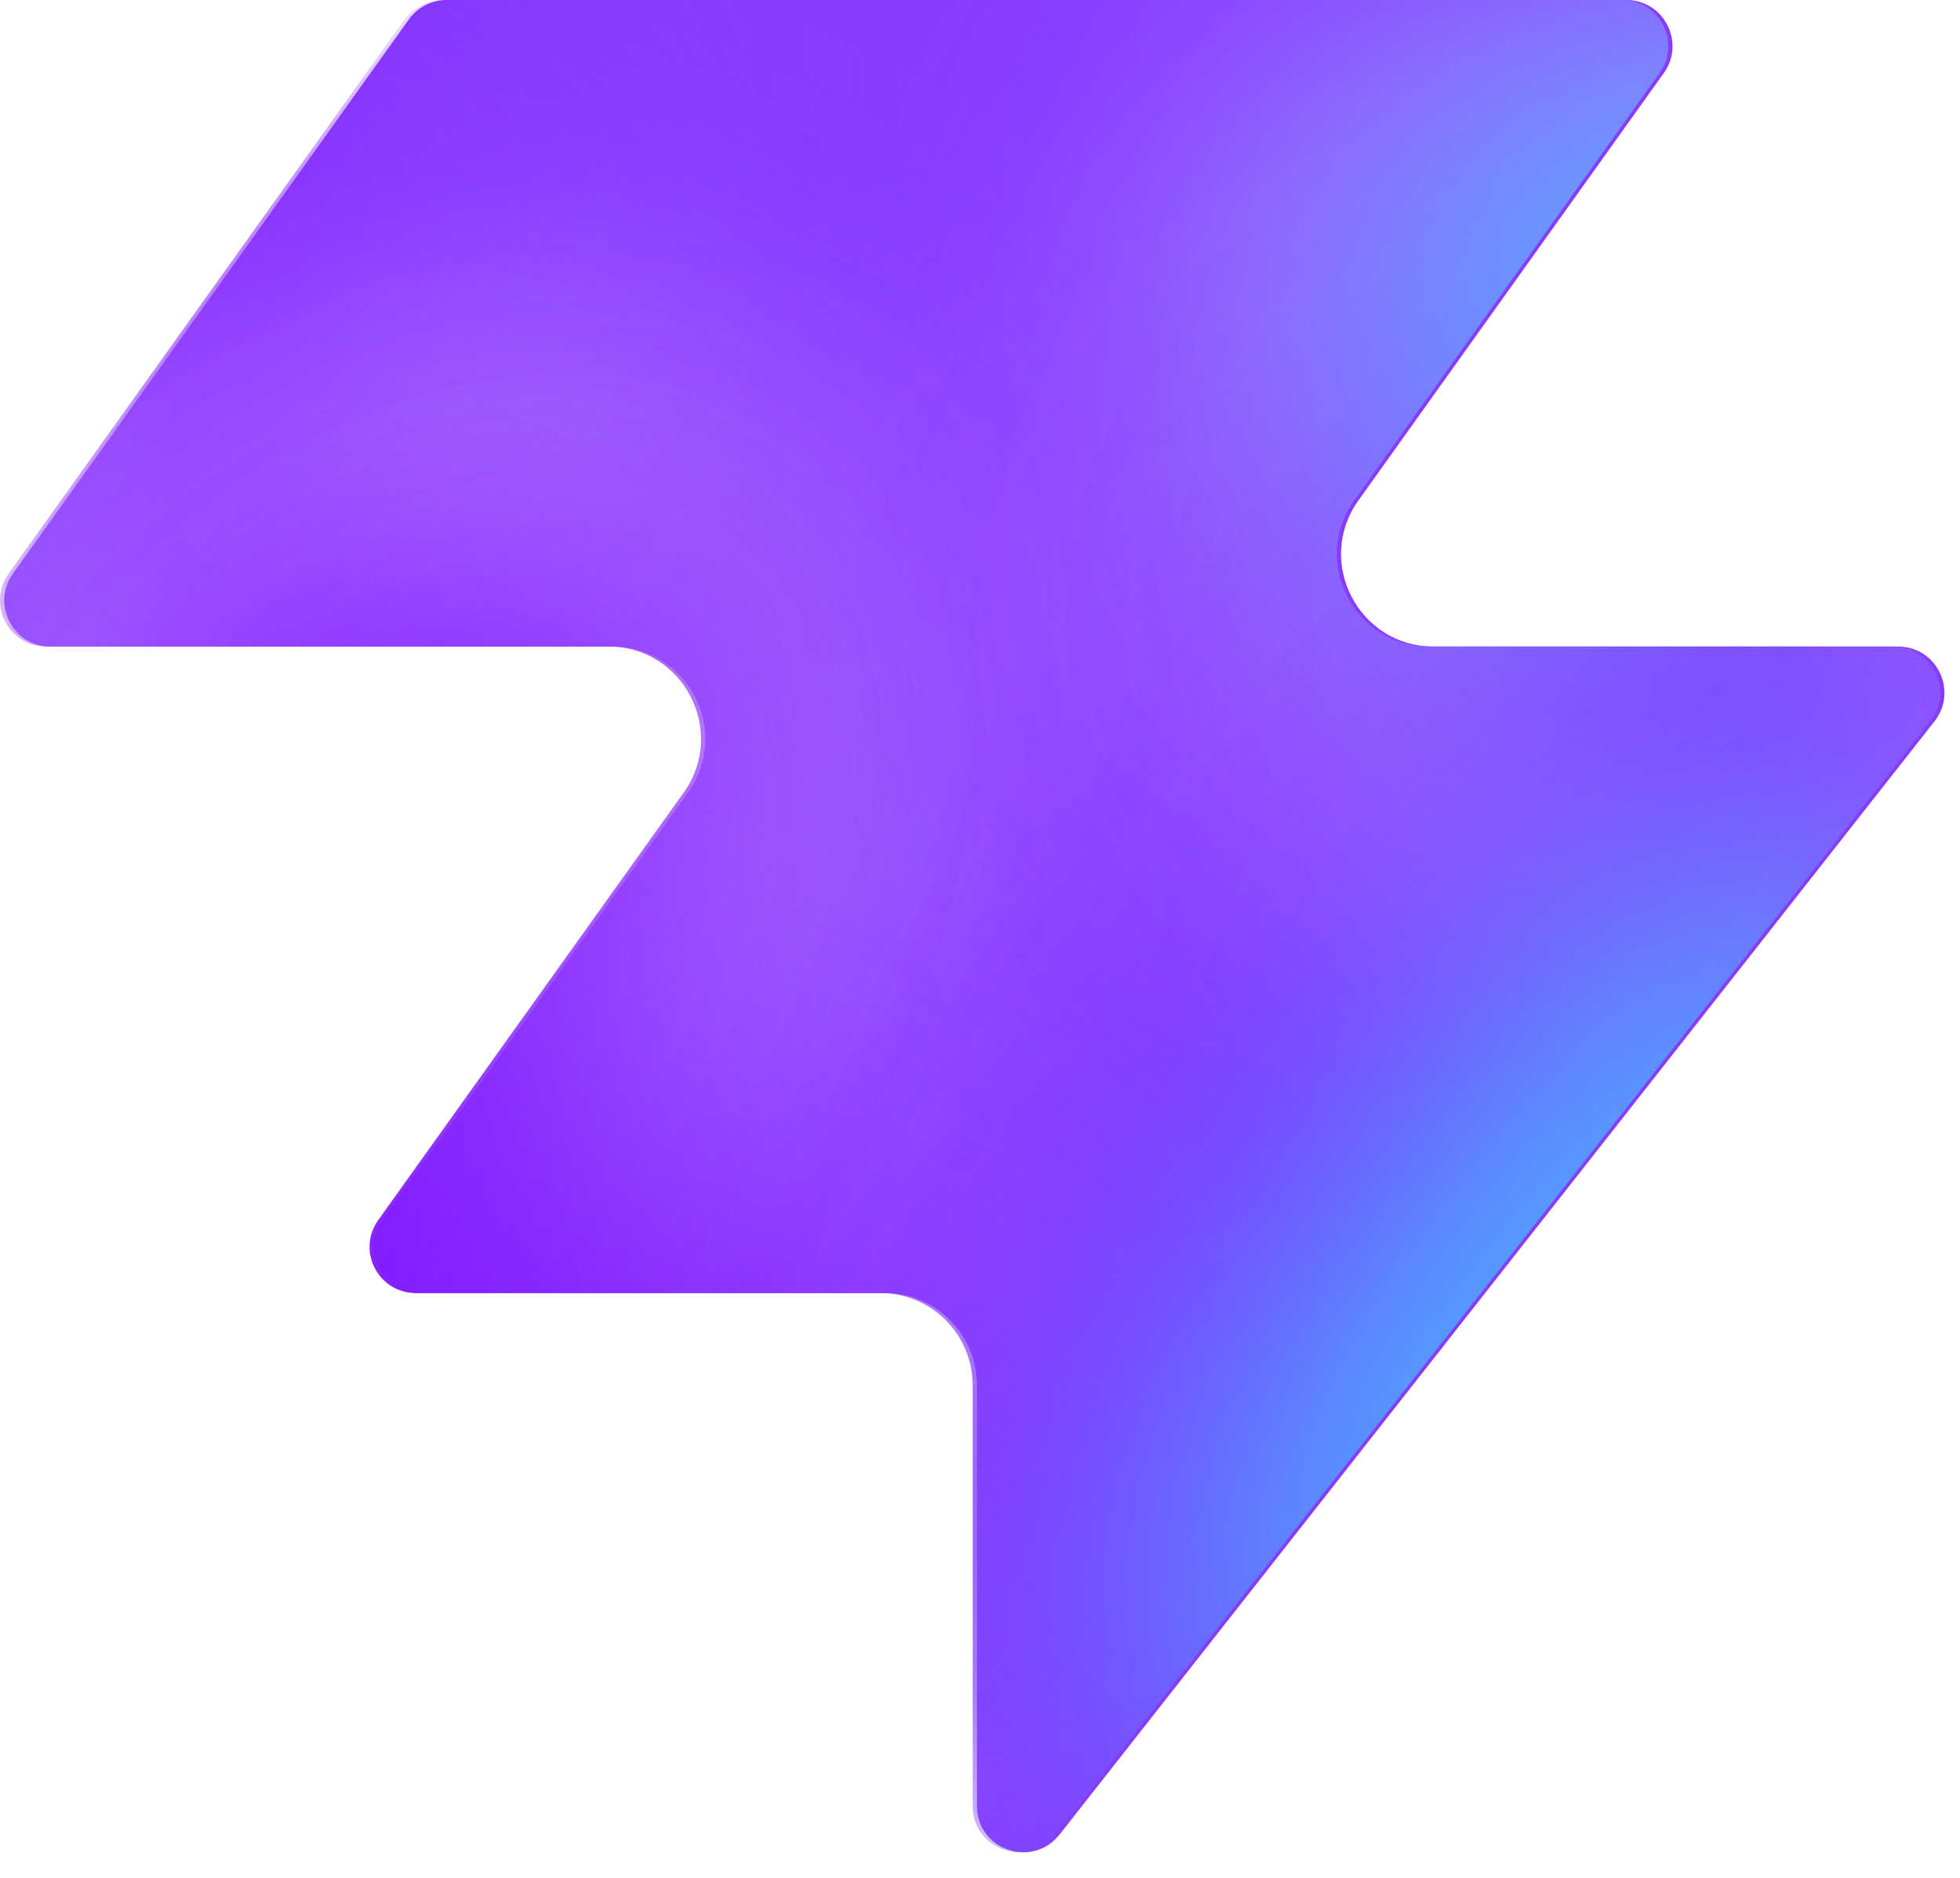
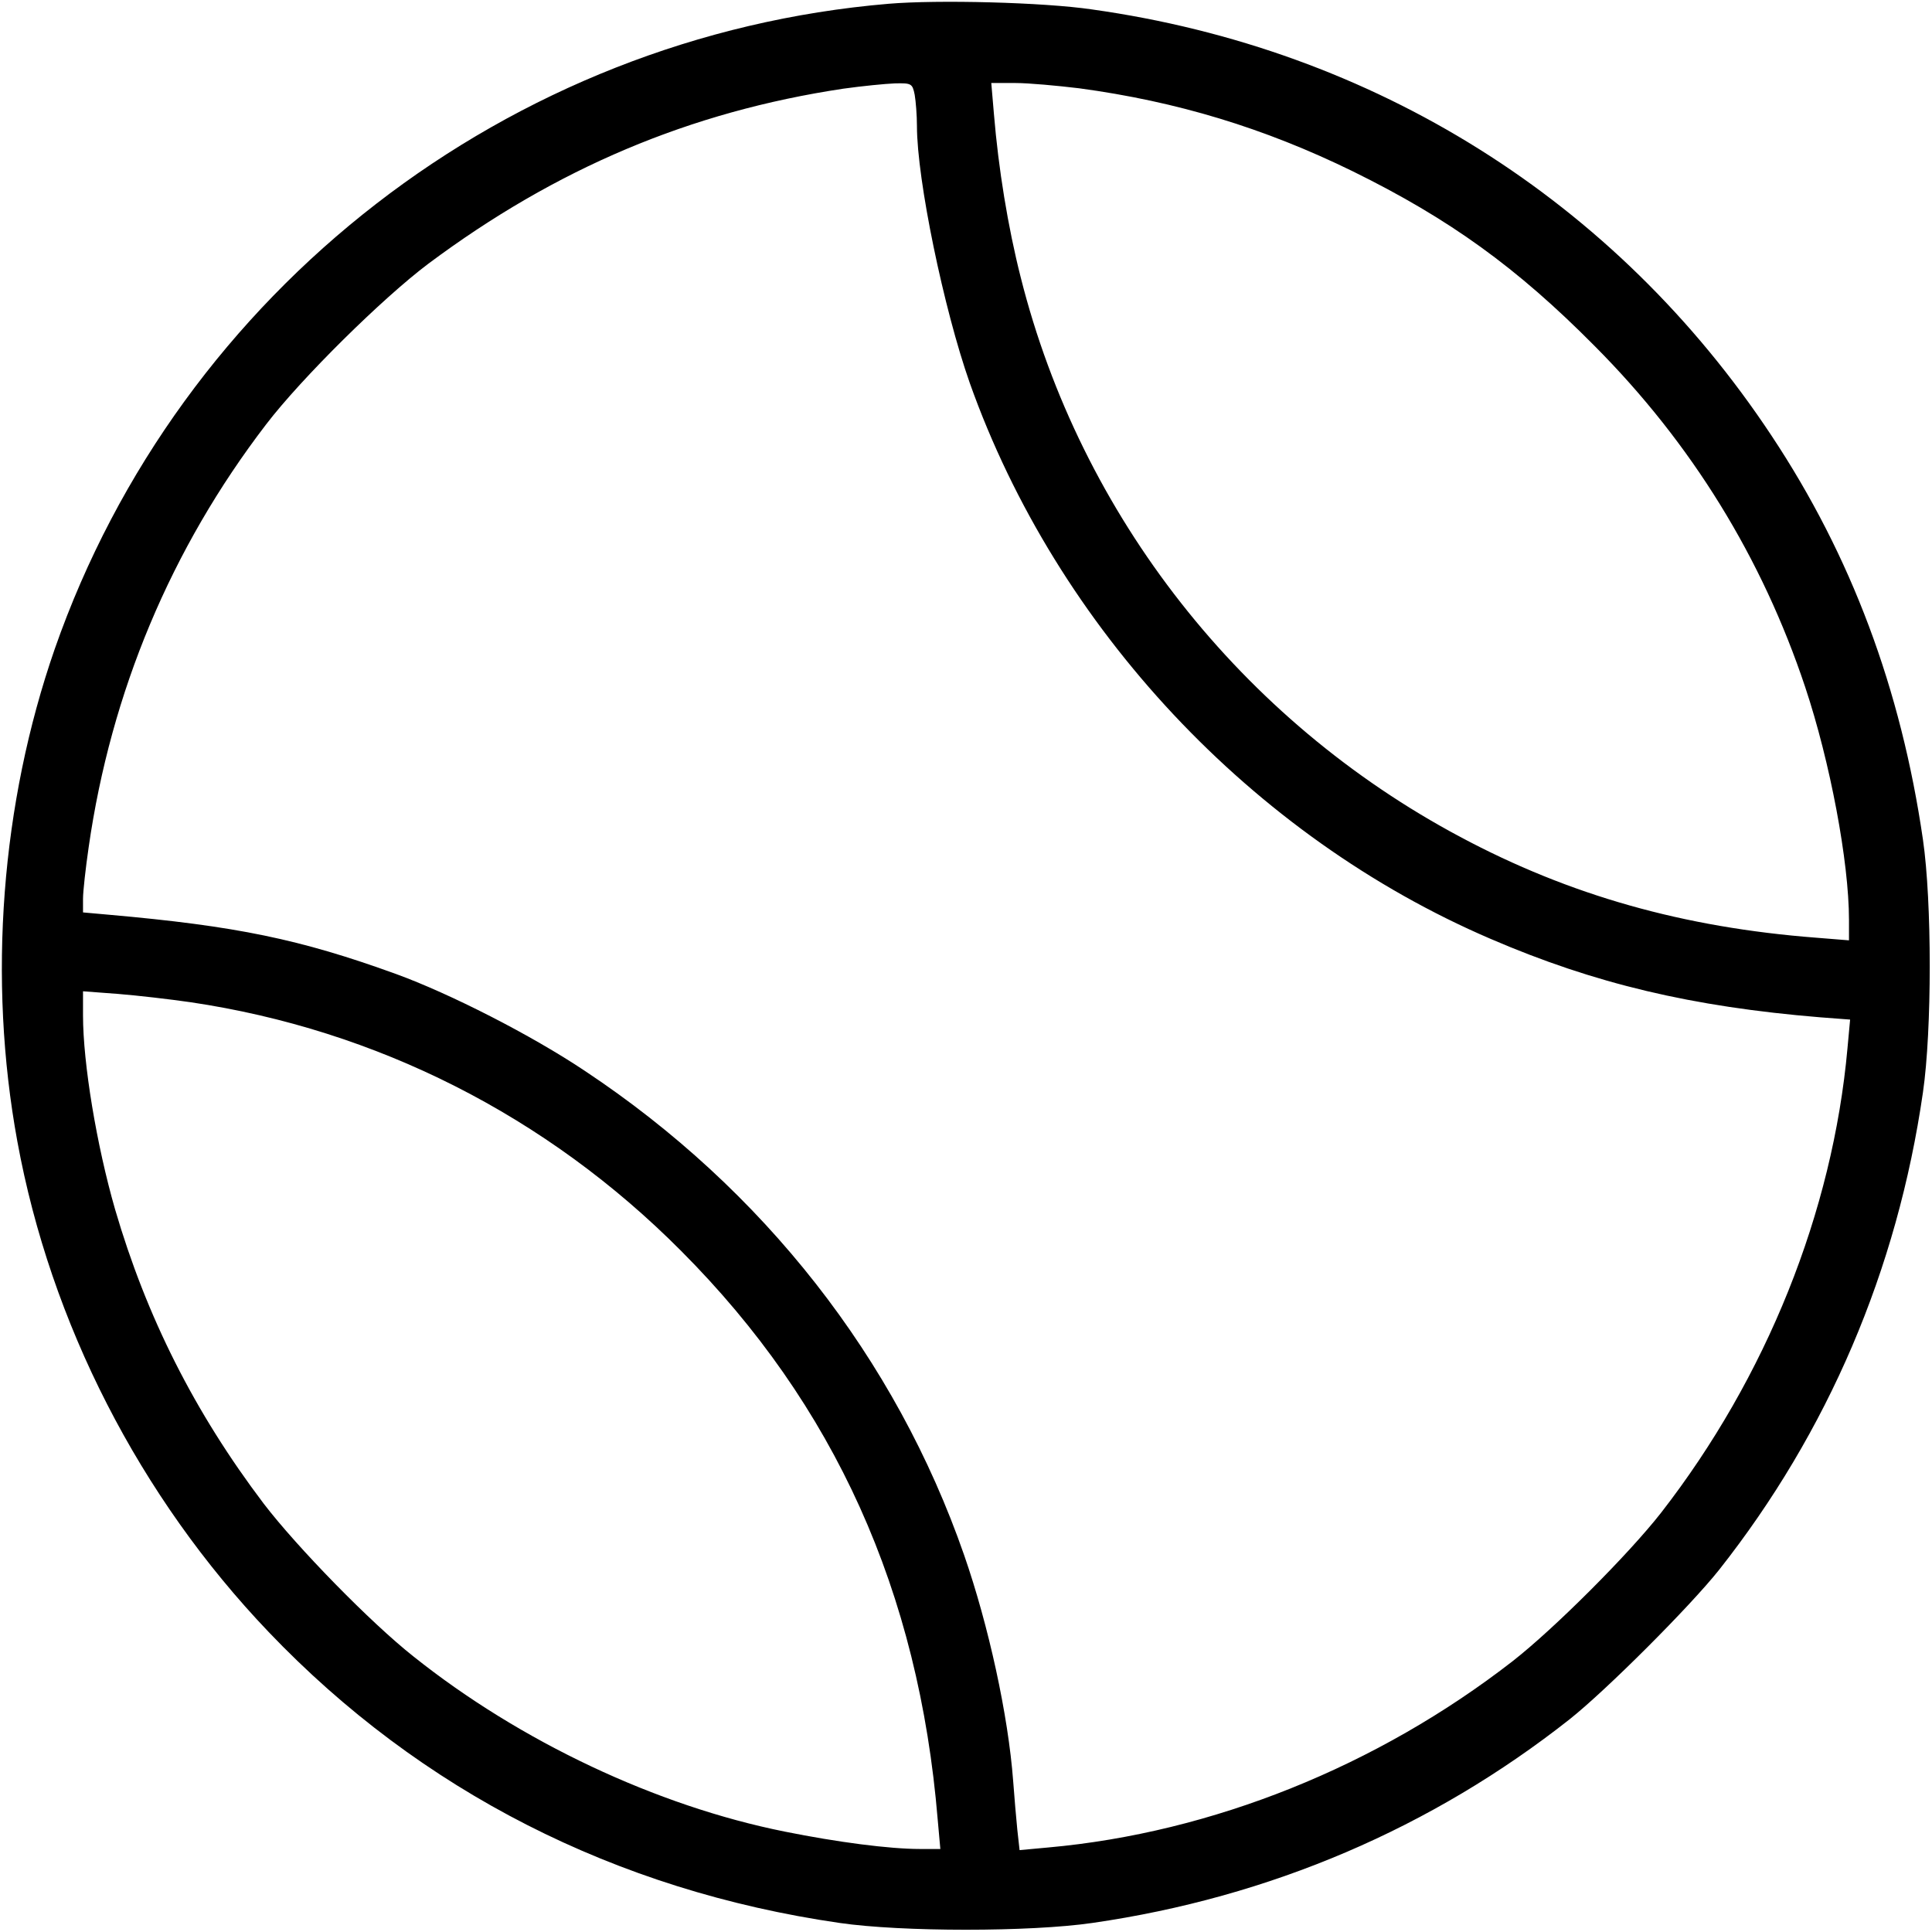
- <svg xmlns="http://www.w3.org/2000/svg" width="48" height="46" fill="none" viewBox="0 0 48 46">
-   <path fill="#863bff" d="M25.946 44.938c-.664.845-2.021.375-2.021-.698V33.937a2.26 2.26 0 0 0-2.262-2.262H10.287c-.92 0-1.456-1.04-.92-1.788l7.48-10.471c1.07-1.497 0-3.578-1.842-3.578H1.237c-.92 0-1.456-1.04-.92-1.788L10.013.474c.214-.297.556-.474.92-.474h28.894c.92 0 1.456 1.04.92 1.788l-7.48 10.471c-1.07 1.498 0 3.579 1.842 3.579h11.377c.943 0 1.473 1.088.89 1.83L25.947 44.94z" style="fill:#863bff;fill:color(display-p3 .525 .23 1);fill-opacity:1" />
-   <mask id="a" width="48" height="46" x="0" y="0" maskUnits="userSpaceOnUse" style="mask-type:alpha">
-     <path fill="#000" d="M25.842 44.938c-.664.844-2.021.375-2.021-.698V33.937a2.26 2.26 0 0 0-2.262-2.262H10.183c-.92 0-1.456-1.04-.92-1.788l7.48-10.471c1.07-1.498 0-3.579-1.842-3.579H1.133c-.92 0-1.456-1.04-.92-1.787L9.91.473c.214-.297.556-.474.92-.474h28.894c.92 0 1.456 1.04.92 1.788l-7.48 10.471c-1.07 1.498 0 3.578 1.842 3.578h11.377c.943 0 1.473 1.088.89 1.832L25.843 44.94z" style="fill:#000;fill-opacity:1" />
-   </mask>
-   <g mask="url(#a)">
-     <g filter="url(#b)">
-       <ellipse cx="5.508" cy="14.704" fill="#ede6ff" rx="5.508" ry="14.704" style="fill:#ede6ff;fill:color(display-p3 .927 .903 1);fill-opacity:1" transform="matrix(.00324 1 1 -.00324 -4.47 31.516)" />
-     </g>
-     <g filter="url(#c)">
-       <ellipse cx="10.399" cy="29.851" fill="#ede6ff" rx="10.399" ry="29.851" style="fill:#ede6ff;fill:color(display-p3 .927 .903 1);fill-opacity:1" transform="matrix(.00324 1 1 -.00324 -39.328 7.883)" />
-     </g>
-     <g filter="url(#d)">
-       <ellipse cx="5.508" cy="30.487" fill="#7e14ff" rx="5.508" ry="30.487" style="fill:#7e14ff;fill:color(display-p3 .492 .077 1);fill-opacity:1" transform="rotate(89.814 -25.913 -14.639)scale(1 -1)" />
-     </g>
-     <g filter="url(#e)">
-       <ellipse cx="5.508" cy="30.599" fill="#7e14ff" rx="5.508" ry="30.599" style="fill:#7e14ff;fill:color(display-p3 .492 .077 1);fill-opacity:1" transform="rotate(89.814 -32.644 -3.334)scale(1 -1)" />
-     </g>
-     <g filter="url(#f)">
-       <ellipse cx="5.508" cy="30.599" fill="#7e14ff" rx="5.508" ry="30.599" style="fill:#7e14ff;fill:color(display-p3 .492 .077 1);fill-opacity:1" transform="matrix(.00324 1 1 -.00324 -34.34 30.47)" />
-     </g>
-     <g filter="url(#g)">
-       <ellipse cx="14.072" cy="22.078" fill="#ede6ff" rx="14.072" ry="22.078" style="fill:#ede6ff;fill:color(display-p3 .927 .903 1);fill-opacity:1" transform="rotate(93.35 24.506 48.493)scale(-1 1)" />
-     </g>
-     <g filter="url(#h)">
-       <ellipse cx="3.47" cy="21.501" fill="#7e14ff" rx="3.47" ry="21.501" style="fill:#7e14ff;fill:color(display-p3 .492 .077 1);fill-opacity:1" transform="rotate(89.009 28.708 47.59)scale(-1 1)" />
-     </g>
-     <g filter="url(#i)">
-       <ellipse cx="3.47" cy="21.501" fill="#7e14ff" rx="3.47" ry="21.501" style="fill:#7e14ff;fill:color(display-p3 .492 .077 1);fill-opacity:1" transform="rotate(89.009 28.708 47.59)scale(-1 1)" />
-     </g>
-     <g filter="url(#j)">
-       <ellipse cx=".387" cy="8.972" fill="#7e14ff" rx="4.407" ry="29.108" style="fill:#7e14ff;fill:color(display-p3 .492 .077 1);fill-opacity:1" transform="rotate(39.51 .387 8.972)" />
-     </g>
-     <g filter="url(#k)">
-       <ellipse cx="47.523" cy="-6.092" fill="#7e14ff" rx="4.407" ry="29.108" style="fill:#7e14ff;fill:color(display-p3 .492 .077 1);fill-opacity:1" transform="rotate(37.892 47.523 -6.092)" />
-     </g>
-     <g filter="url(#l)">
-       <ellipse cx="41.412" cy="6.333" fill="#47bfff" rx="5.971" ry="9.665" style="fill:#47bfff;fill:color(display-p3 .28 .748 1);fill-opacity:1" transform="rotate(37.892 41.412 6.333)" />
-     </g>
-     <g filter="url(#m)">
-       <ellipse cx="-1.879" cy="38.332" fill="#7e14ff" rx="4.407" ry="29.108" style="fill:#7e14ff;fill:color(display-p3 .492 .077 1);fill-opacity:1" transform="rotate(37.892 -1.88 38.332)" />
-     </g>
-     <g filter="url(#n)">
-       <ellipse cx="-1.879" cy="38.332" fill="#7e14ff" rx="4.407" ry="29.108" style="fill:#7e14ff;fill:color(display-p3 .492 .077 1);fill-opacity:1" transform="rotate(37.892 -1.88 38.332)" />
-     </g>
-     <g filter="url(#o)">
-       <ellipse cx="35.651" cy="29.907" fill="#7e14ff" rx="4.407" ry="29.108" style="fill:#7e14ff;fill:color(display-p3 .492 .077 1);fill-opacity:1" transform="rotate(37.892 35.651 29.907)" />
-     </g>
-     <g filter="url(#p)">
-       <ellipse cx="38.418" cy="32.4" fill="#47bfff" rx="5.971" ry="15.297" style="fill:#47bfff;fill:color(display-p3 .28 .748 1);fill-opacity:1" transform="rotate(37.892 38.418 32.4)" />
-     </g>
+ <svg xmlns="http://www.w3.org/2000/svg" version="1.0" width="512pt" height="512pt" viewBox="0 0 512 512" preserveAspectRatio="xMidYMid meet">
+   <g transform="translate(0,512) scale(0.1,-0.1)" fill="#000000" stroke="none">
+     <path d="M2355 5110 c-1007 -85 -1878 -759 -2210 -1710 -142 -409 -178 -874 -99 -1305 88 -481 324 -942 666 -1300 402 -421 919 -685 1513 -771 165 -24 505 -24 670 0 471 68 900 252 1265 540 97 77 319 299 396 396 288 365 472 794 540 1265 24 165 24 505 0 670 -58 399 -190 752 -401 1070 -413 624 -1053 1025 -1801 1130 -129 19 -409 26 -539 15z m69 -241 c3 -17 6 -55 6 -83 0 -142 71 -485 140 -681 231 -650 749 -1202 1380 -1473 276 -119 534 -180 874 -208 l79 -6 -7 -76 c-39 -434 -215 -872 -494 -1231 -86 -110 -283 -307 -393 -393 -359 -279 -797 -455 -1231 -494 l-76 -7 -6 54 c-3 30 -8 88 -11 129 -13 174 -65 412 -130 599 -181 521 -532 969 -1005 1283 -142 95 -358 205 -501 257 -254 92 -422 127 -762 157 l-67 6 0 36 c0 20 7 82 15 137 59 411 218 791 470 1120 94 123 309 335 430 426 339 253 694 403 1100 464 50 7 111 13 136 14 44 1 47 0 53 -30z m436 17 c259 -35 490 -105 725 -220 256 -126 435 -255 641 -463 257 -258 444 -562 558 -904 66 -198 116 -463 116 -617 l0 -54 -87 7 c-351 27 -653 112 -943 267 -580 309 -1006 851 -1165 1483 -34 134 -59 288 -71 433 l-7 82 64 0 c35 0 111 -7 169 -14z m-2355 -2422 c493 -73 944 -301 1300 -659 407 -408 630 -903 680 -1507 l7 -78 -54 0 c-81 0 -219 18 -358 46 -340 68 -702 239 -984 464 -114 90 -309 290 -397 405 -184 243 -311 496 -394 780 -49 170 -85 387 -85 514 l0 64 93 -7 c50 -4 137 -14 192 -22z" />
  </g>
-   <defs>
-     <filter id="b" width="60.045" height="41.654" x="-19.77" y="16.149" color-interpolation-filters="sRGB" filterUnits="userSpaceOnUse">
-       <feFlood flood-opacity="0" result="BackgroundImageFix" />
-       <feBlend in="SourceGraphic" in2="BackgroundImageFix" result="shape" />
-       <feGaussianBlur result="effect1_foregroundBlur_2002_17158" stdDeviation="7.659" />
-     </filter>
-     <filter id="c" width="90.34" height="51.437" x="-54.613" y="-7.533" color-interpolation-filters="sRGB" filterUnits="userSpaceOnUse">
-       <feFlood flood-opacity="0" result="BackgroundImageFix" />
-       <feBlend in="SourceGraphic" in2="BackgroundImageFix" result="shape" />
-       <feGaussianBlur result="effect1_foregroundBlur_2002_17158" stdDeviation="7.659" />
-     </filter>
-     <filter id="d" width="79.355" height="29.4" x="-49.64" y="2.03" color-interpolation-filters="sRGB" filterUnits="userSpaceOnUse">
-       <feFlood flood-opacity="0" result="BackgroundImageFix" />
-       <feBlend in="SourceGraphic" in2="BackgroundImageFix" result="shape" />
-       <feGaussianBlur result="effect1_foregroundBlur_2002_17158" stdDeviation="4.596" />
-     </filter>
-     <filter id="e" width="79.579" height="29.4" x="-45.045" y="20.029" color-interpolation-filters="sRGB" filterUnits="userSpaceOnUse">
-       <feFlood flood-opacity="0" result="BackgroundImageFix" />
-       <feBlend in="SourceGraphic" in2="BackgroundImageFix" result="shape" />
-       <feGaussianBlur result="effect1_foregroundBlur_2002_17158" stdDeviation="4.596" />
-     </filter>
-     <filter id="f" width="79.579" height="29.4" x="-43.513" y="21.178" color-interpolation-filters="sRGB" filterUnits="userSpaceOnUse">
-       <feFlood flood-opacity="0" result="BackgroundImageFix" />
-       <feBlend in="SourceGraphic" in2="BackgroundImageFix" result="shape" />
-       <feGaussianBlur result="effect1_foregroundBlur_2002_17158" stdDeviation="4.596" />
-     </filter>
-     <filter id="g" width="74.749" height="58.852" x="15.756" y="-17.901" color-interpolation-filters="sRGB" filterUnits="userSpaceOnUse">
-       <feFlood flood-opacity="0" result="BackgroundImageFix" />
-       <feBlend in="SourceGraphic" in2="BackgroundImageFix" result="shape" />
-       <feGaussianBlur result="effect1_foregroundBlur_2002_17158" stdDeviation="7.659" />
-     </filter>
-     <filter id="h" width="61.377" height="25.362" x="23.548" y="2.284" color-interpolation-filters="sRGB" filterUnits="userSpaceOnUse">
-       <feFlood flood-opacity="0" result="BackgroundImageFix" />
-       <feBlend in="SourceGraphic" in2="BackgroundImageFix" result="shape" />
-       <feGaussianBlur result="effect1_foregroundBlur_2002_17158" stdDeviation="4.596" />
-     </filter>
-     <filter id="i" width="61.377" height="25.362" x="23.548" y="2.284" color-interpolation-filters="sRGB" filterUnits="userSpaceOnUse">
-       <feFlood flood-opacity="0" result="BackgroundImageFix" />
-       <feBlend in="SourceGraphic" in2="BackgroundImageFix" result="shape" />
-       <feGaussianBlur result="effect1_foregroundBlur_2002_17158" stdDeviation="4.596" />
-     </filter>
-     <filter id="j" width="56.045" height="63.649" x="-27.636" y="-22.853" color-interpolation-filters="sRGB" filterUnits="userSpaceOnUse">
-       <feFlood flood-opacity="0" result="BackgroundImageFix" />
-       <feBlend in="SourceGraphic" in2="BackgroundImageFix" result="shape" />
-       <feGaussianBlur result="effect1_foregroundBlur_2002_17158" stdDeviation="4.596" />
-     </filter>
-     <filter id="k" width="54.814" height="64.646" x="20.116" y="-38.415" color-interpolation-filters="sRGB" filterUnits="userSpaceOnUse">
-       <feFlood flood-opacity="0" result="BackgroundImageFix" />
-       <feBlend in="SourceGraphic" in2="BackgroundImageFix" result="shape" />
-       <feGaussianBlur result="effect1_foregroundBlur_2002_17158" stdDeviation="4.596" />
-     </filter>
-     <filter id="l" width="33.541" height="35.313" x="24.641" y="-11.323" color-interpolation-filters="sRGB" filterUnits="userSpaceOnUse">
-       <feFlood flood-opacity="0" result="BackgroundImageFix" />
-       <feBlend in="SourceGraphic" in2="BackgroundImageFix" result="shape" />
-       <feGaussianBlur result="effect1_foregroundBlur_2002_17158" stdDeviation="4.596" />
-     </filter>
-     <filter id="m" width="54.814" height="64.646" x="-29.286" y="6.009" color-interpolation-filters="sRGB" filterUnits="userSpaceOnUse">
-       <feFlood flood-opacity="0" result="BackgroundImageFix" />
-       <feBlend in="SourceGraphic" in2="BackgroundImageFix" result="shape" />
-       <feGaussianBlur result="effect1_foregroundBlur_2002_17158" stdDeviation="4.596" />
-     </filter>
-     <filter id="n" width="54.814" height="64.646" x="-29.286" y="6.009" color-interpolation-filters="sRGB" filterUnits="userSpaceOnUse">
-       <feFlood flood-opacity="0" result="BackgroundImageFix" />
-       <feBlend in="SourceGraphic" in2="BackgroundImageFix" result="shape" />
-       <feGaussianBlur result="effect1_foregroundBlur_2002_17158" stdDeviation="4.596" />
-     </filter>
-     <filter id="o" width="54.814" height="64.646" x="8.244" y="-2.416" color-interpolation-filters="sRGB" filterUnits="userSpaceOnUse">
-       <feFlood flood-opacity="0" result="BackgroundImageFix" />
-       <feBlend in="SourceGraphic" in2="BackgroundImageFix" result="shape" />
-       <feGaussianBlur result="effect1_foregroundBlur_2002_17158" stdDeviation="4.596" />
-     </filter>
-     <filter id="p" width="39.409" height="43.623" x="18.713" y="10.588" color-interpolation-filters="sRGB" filterUnits="userSpaceOnUse">
-       <feFlood flood-opacity="0" result="BackgroundImageFix" />
-       <feBlend in="SourceGraphic" in2="BackgroundImageFix" result="shape" />
-       <feGaussianBlur result="effect1_foregroundBlur_2002_17158" stdDeviation="4.596" />
-     </filter>
-   </defs>
</svg>
